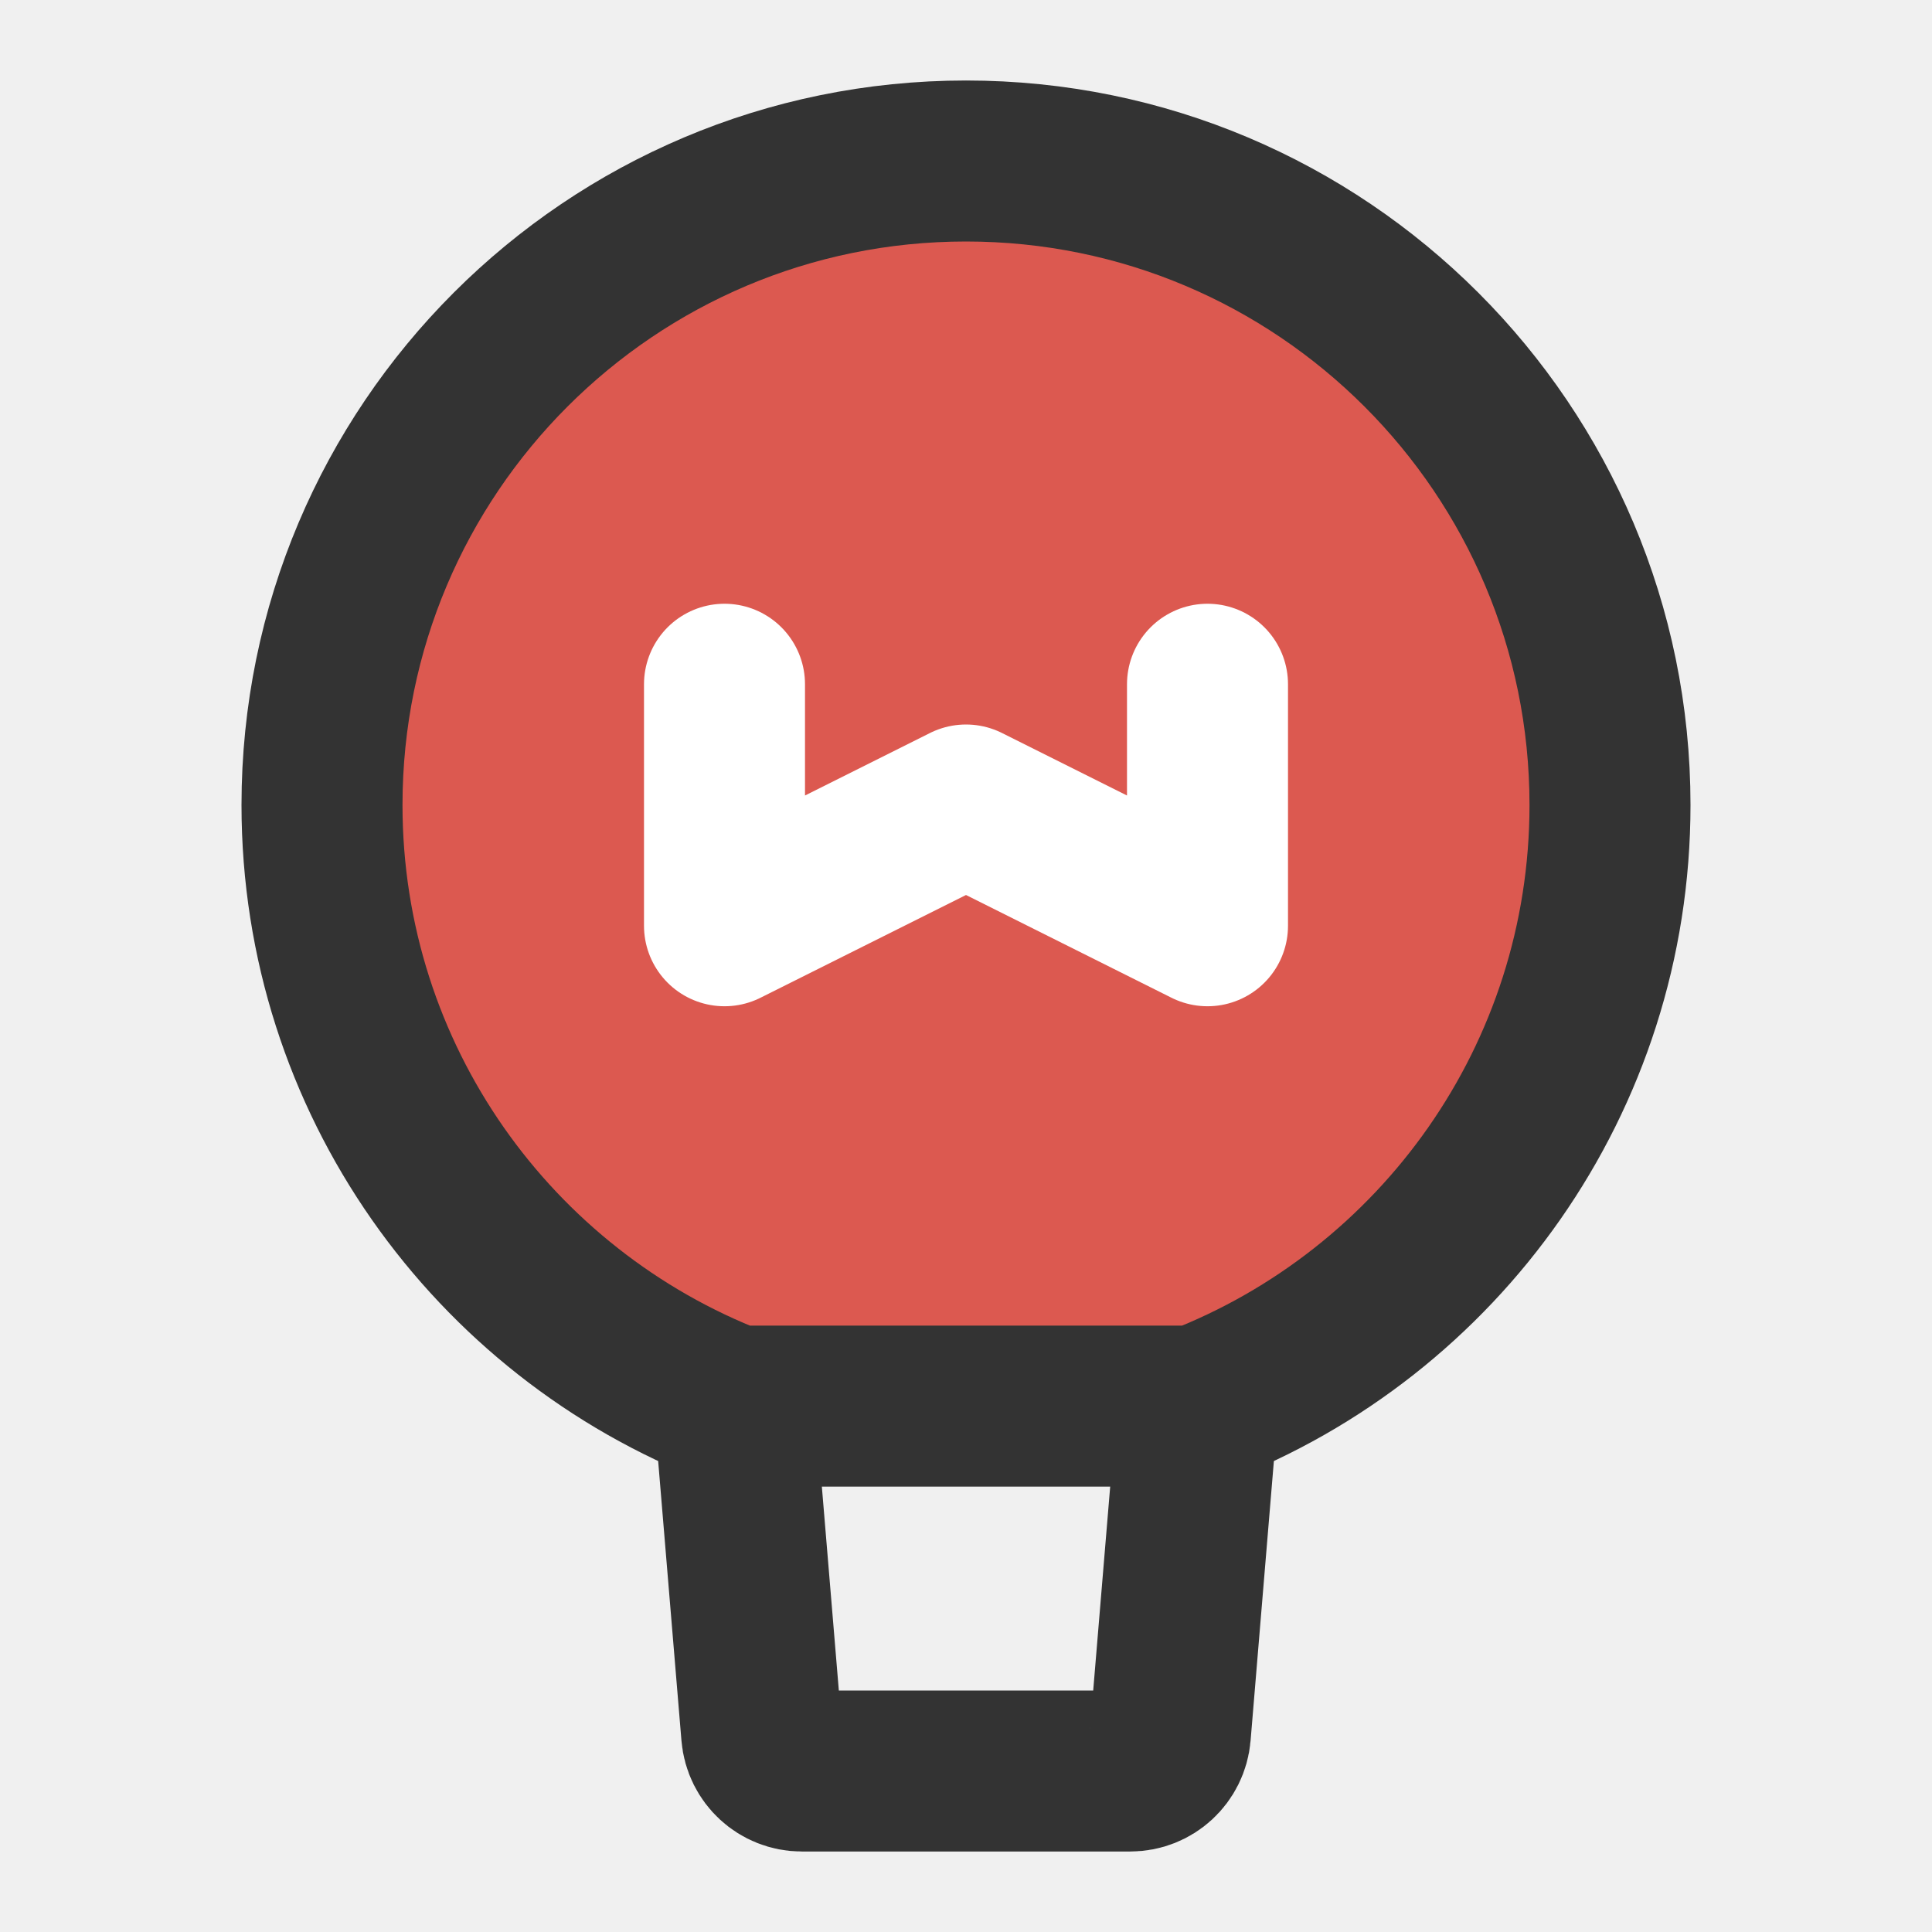
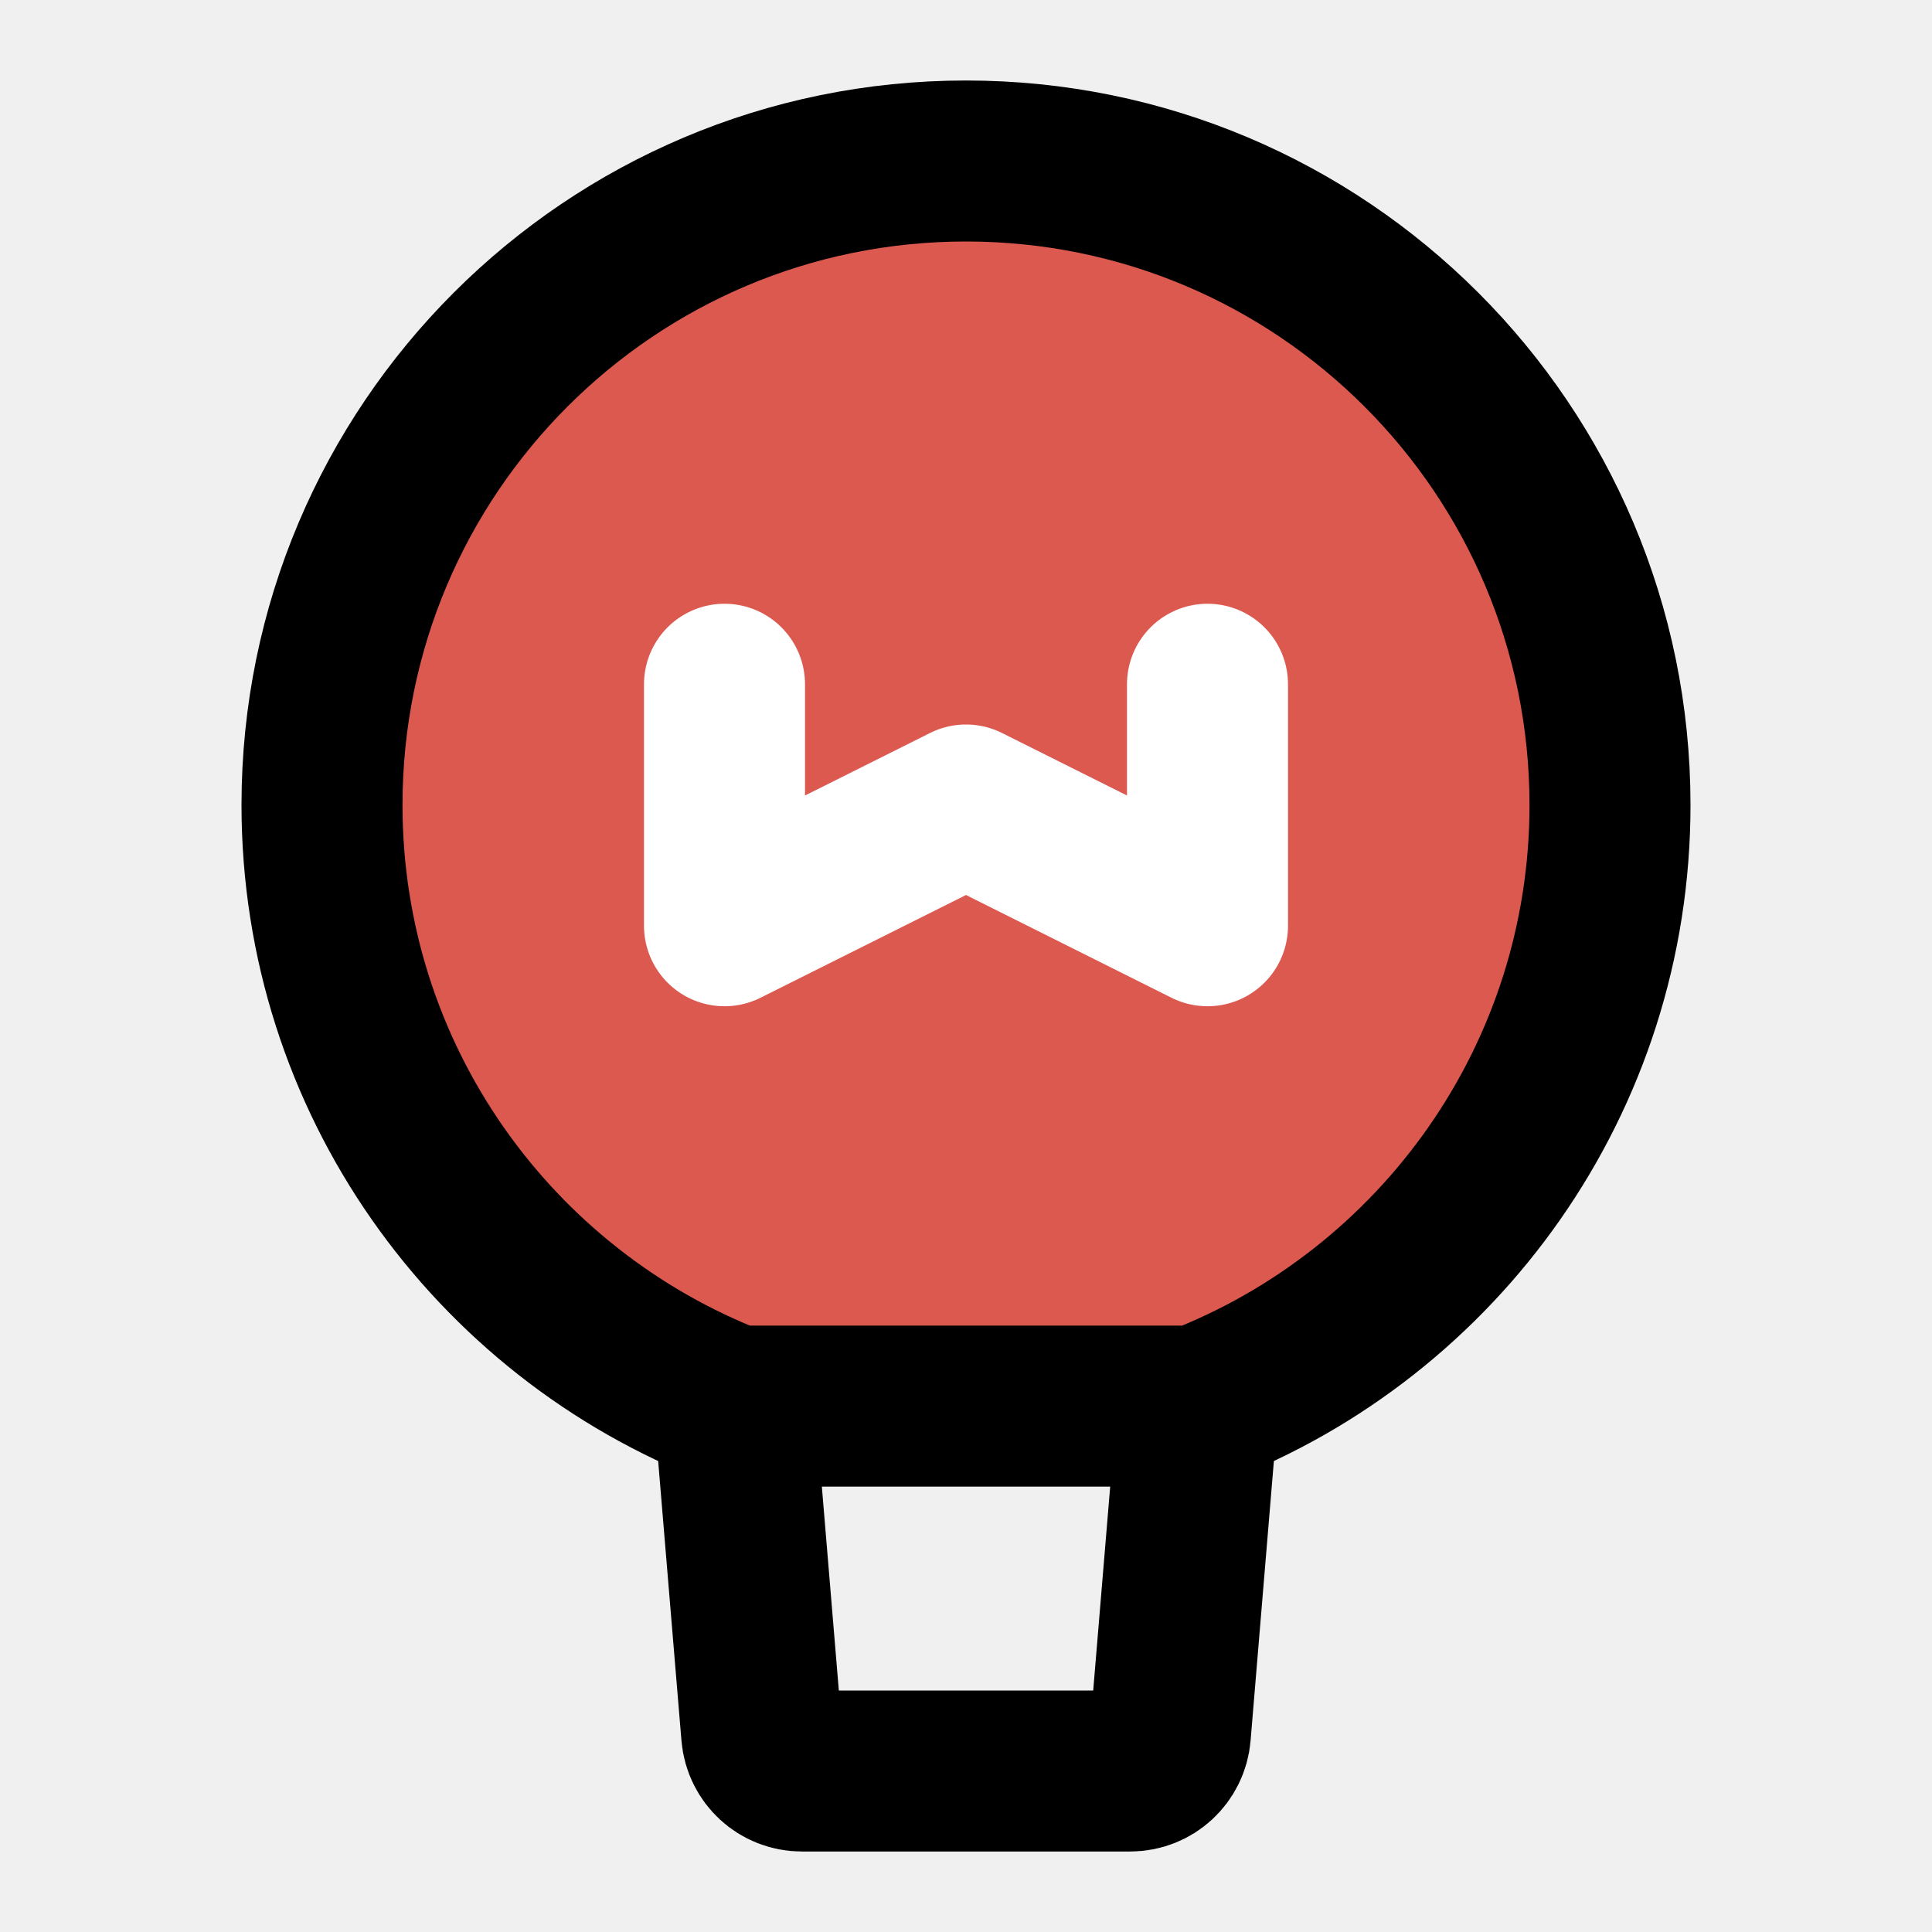
<svg xmlns="http://www.w3.org/2000/svg" width="1.1em" height="1.1em" viewBox="0 0 48 48" fill="none">
-   <path d="M40 20C40 26.808 35.748 32.622 29.756 34.934H24H18.244C12.252 32.622 8 26.808 8 20C8 11.163 15.163 4 24 4C32.837 4 40 11.163 40 20Z" fill="#DC5950" stroke="#333" stroke-width="4" stroke-linecap="round" stroke-linejoin="round" />
-   <path d="M29.756 34.934L29.077 43.083C29.033 43.601 28.6 44 28.08 44H19.92C19.4 44 18.967 43.601 18.924 43.083L18.245 34.934" stroke="#333" stroke-width="4" stroke-linecap="round" stroke-linejoin="round" />
+   <path d="M40 20C40 26.808 35.748 32.622 29.756 34.934H24H18.244C12.252 32.622 8 26.808 8 20C8 11.163 15.163 4 24 4C32.837 4 40 11.163 40 20Z" fill="#DC5950" stroke="currentColor" stroke-width="4" stroke-linecap="round" stroke-linejoin="round" />
+   <path d="M29.756 34.934L29.077 43.083C29.033 43.601 28.6 44 28.08 44H19.92C19.4 44 18.967 43.601 18.924 43.083L18.245 34.934" stroke="currentColor" stroke-width="4" stroke-linecap="round" stroke-linejoin="round" />
  <path d="M18 17V23L24 20L30 23V17" stroke="#FFF" stroke-width="4" stroke-linecap="round" stroke-linejoin="round" />
</svg>
